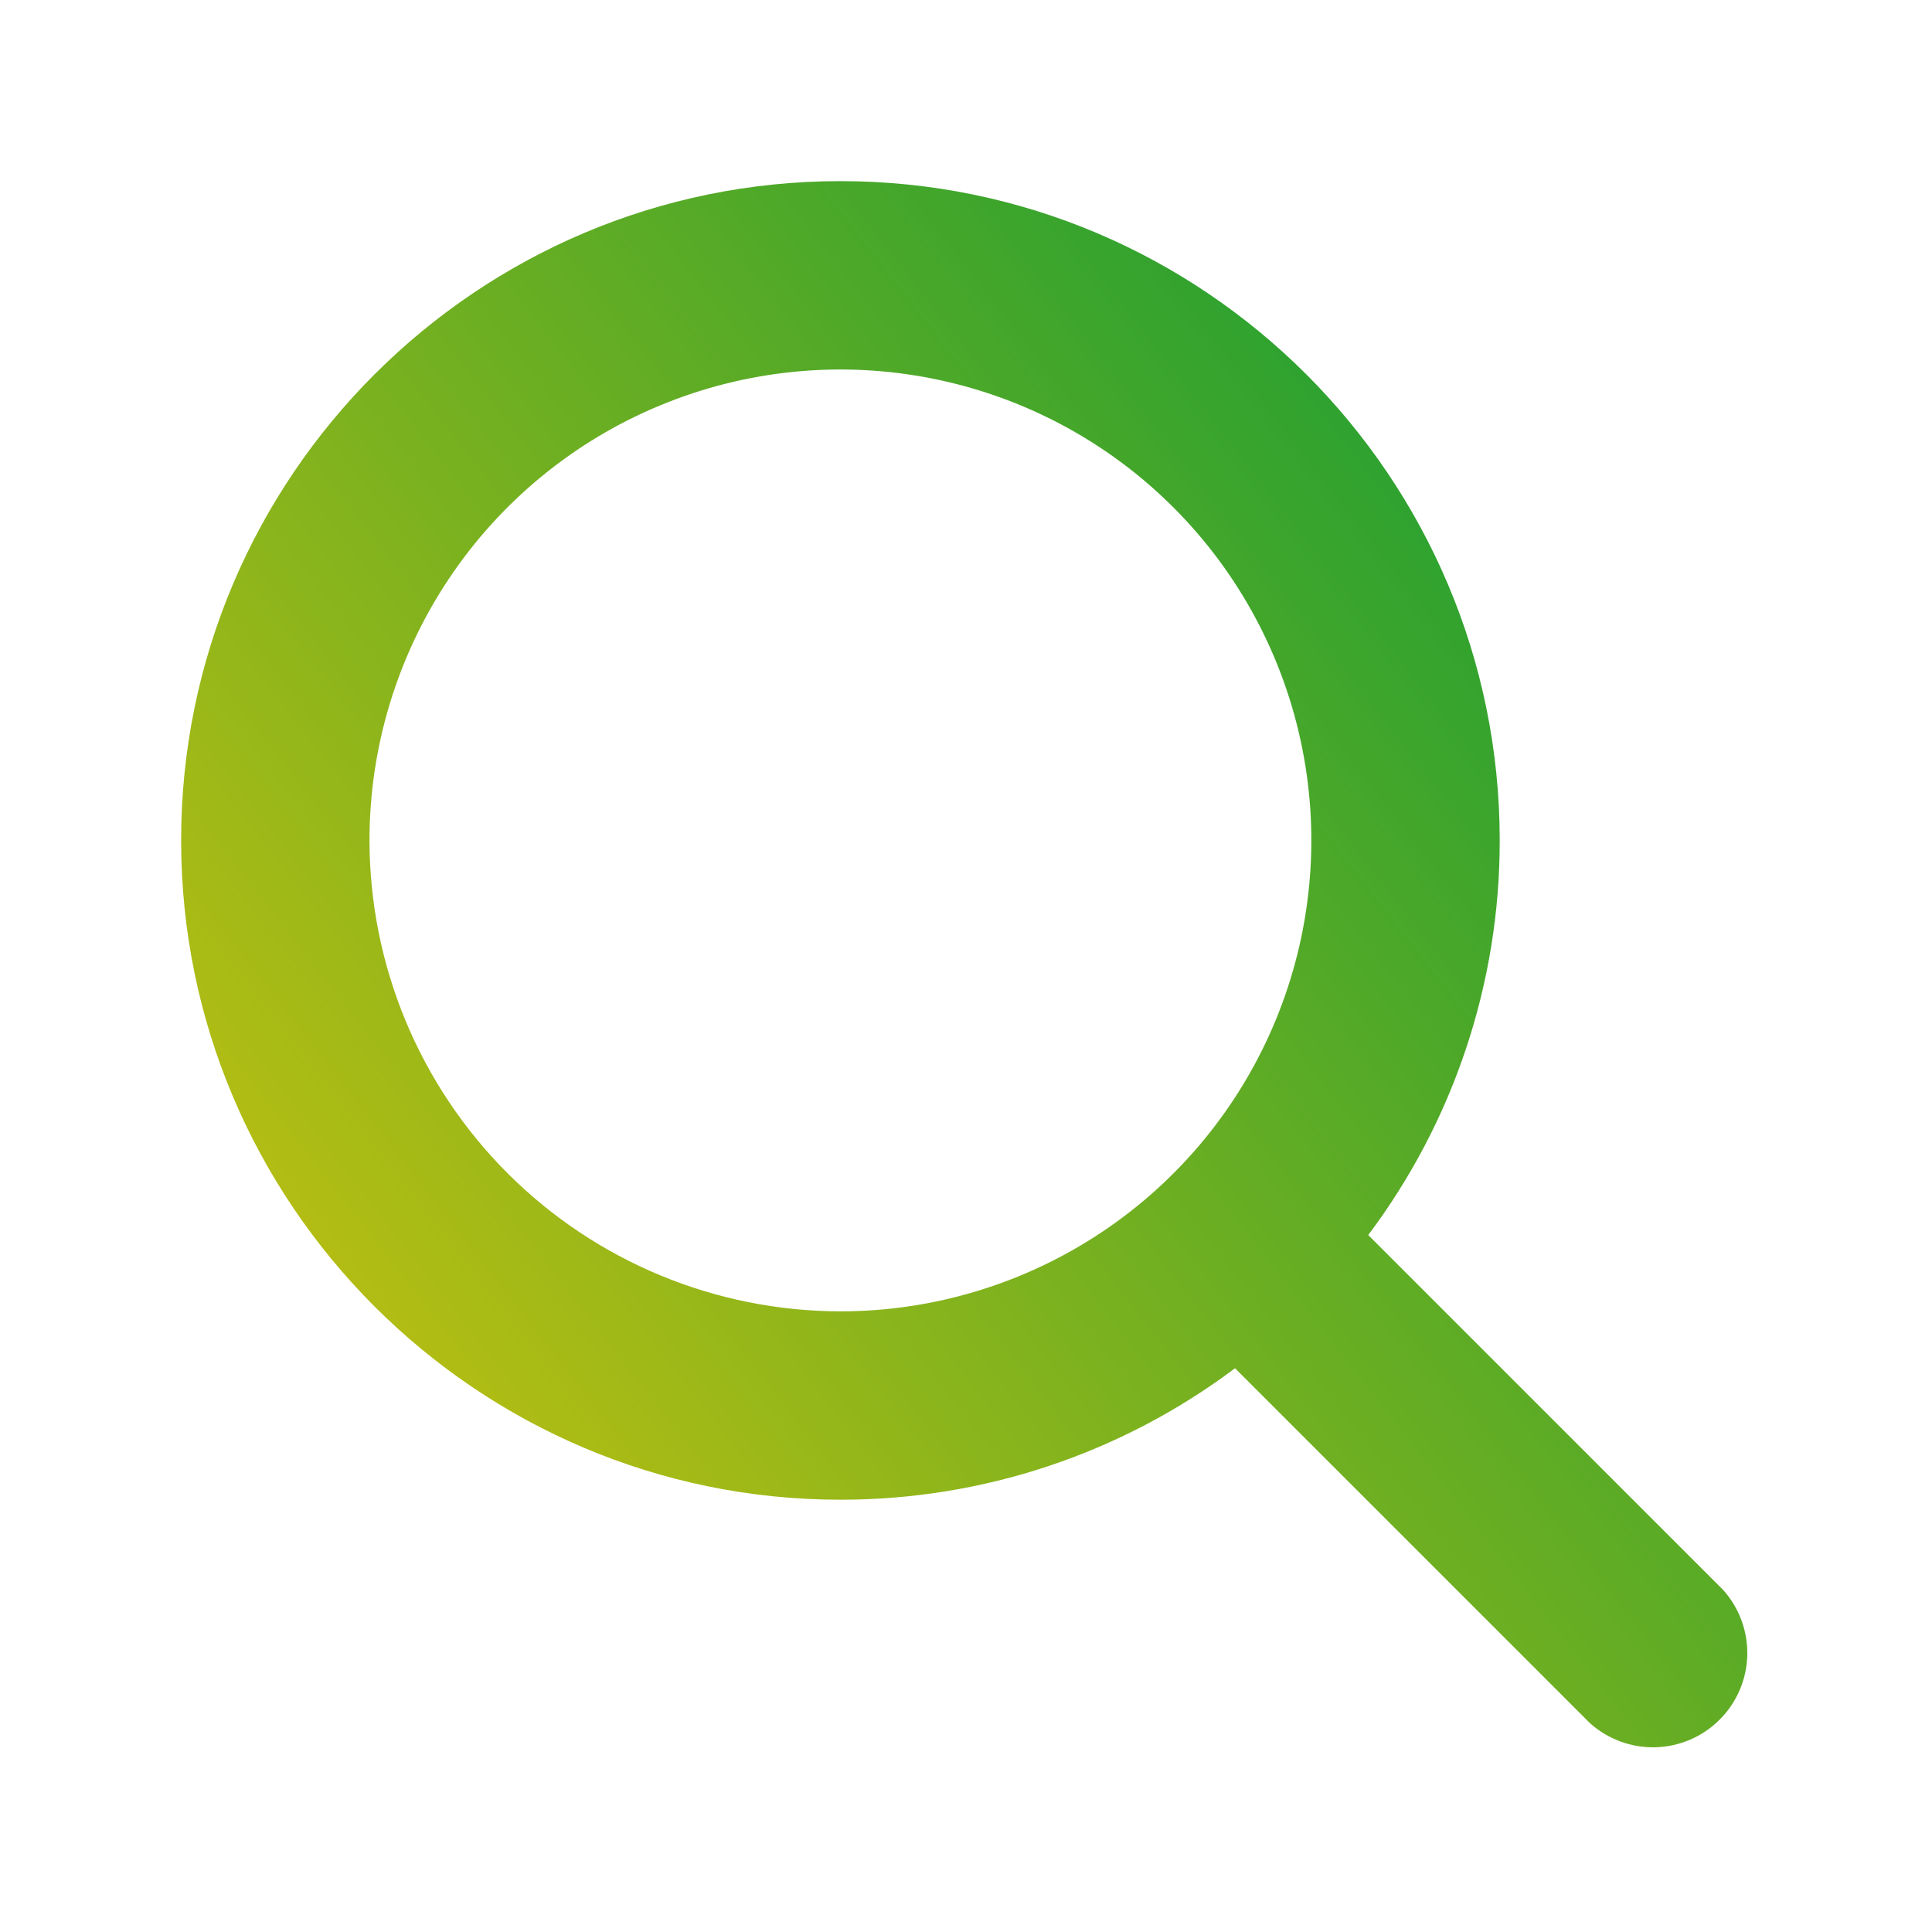
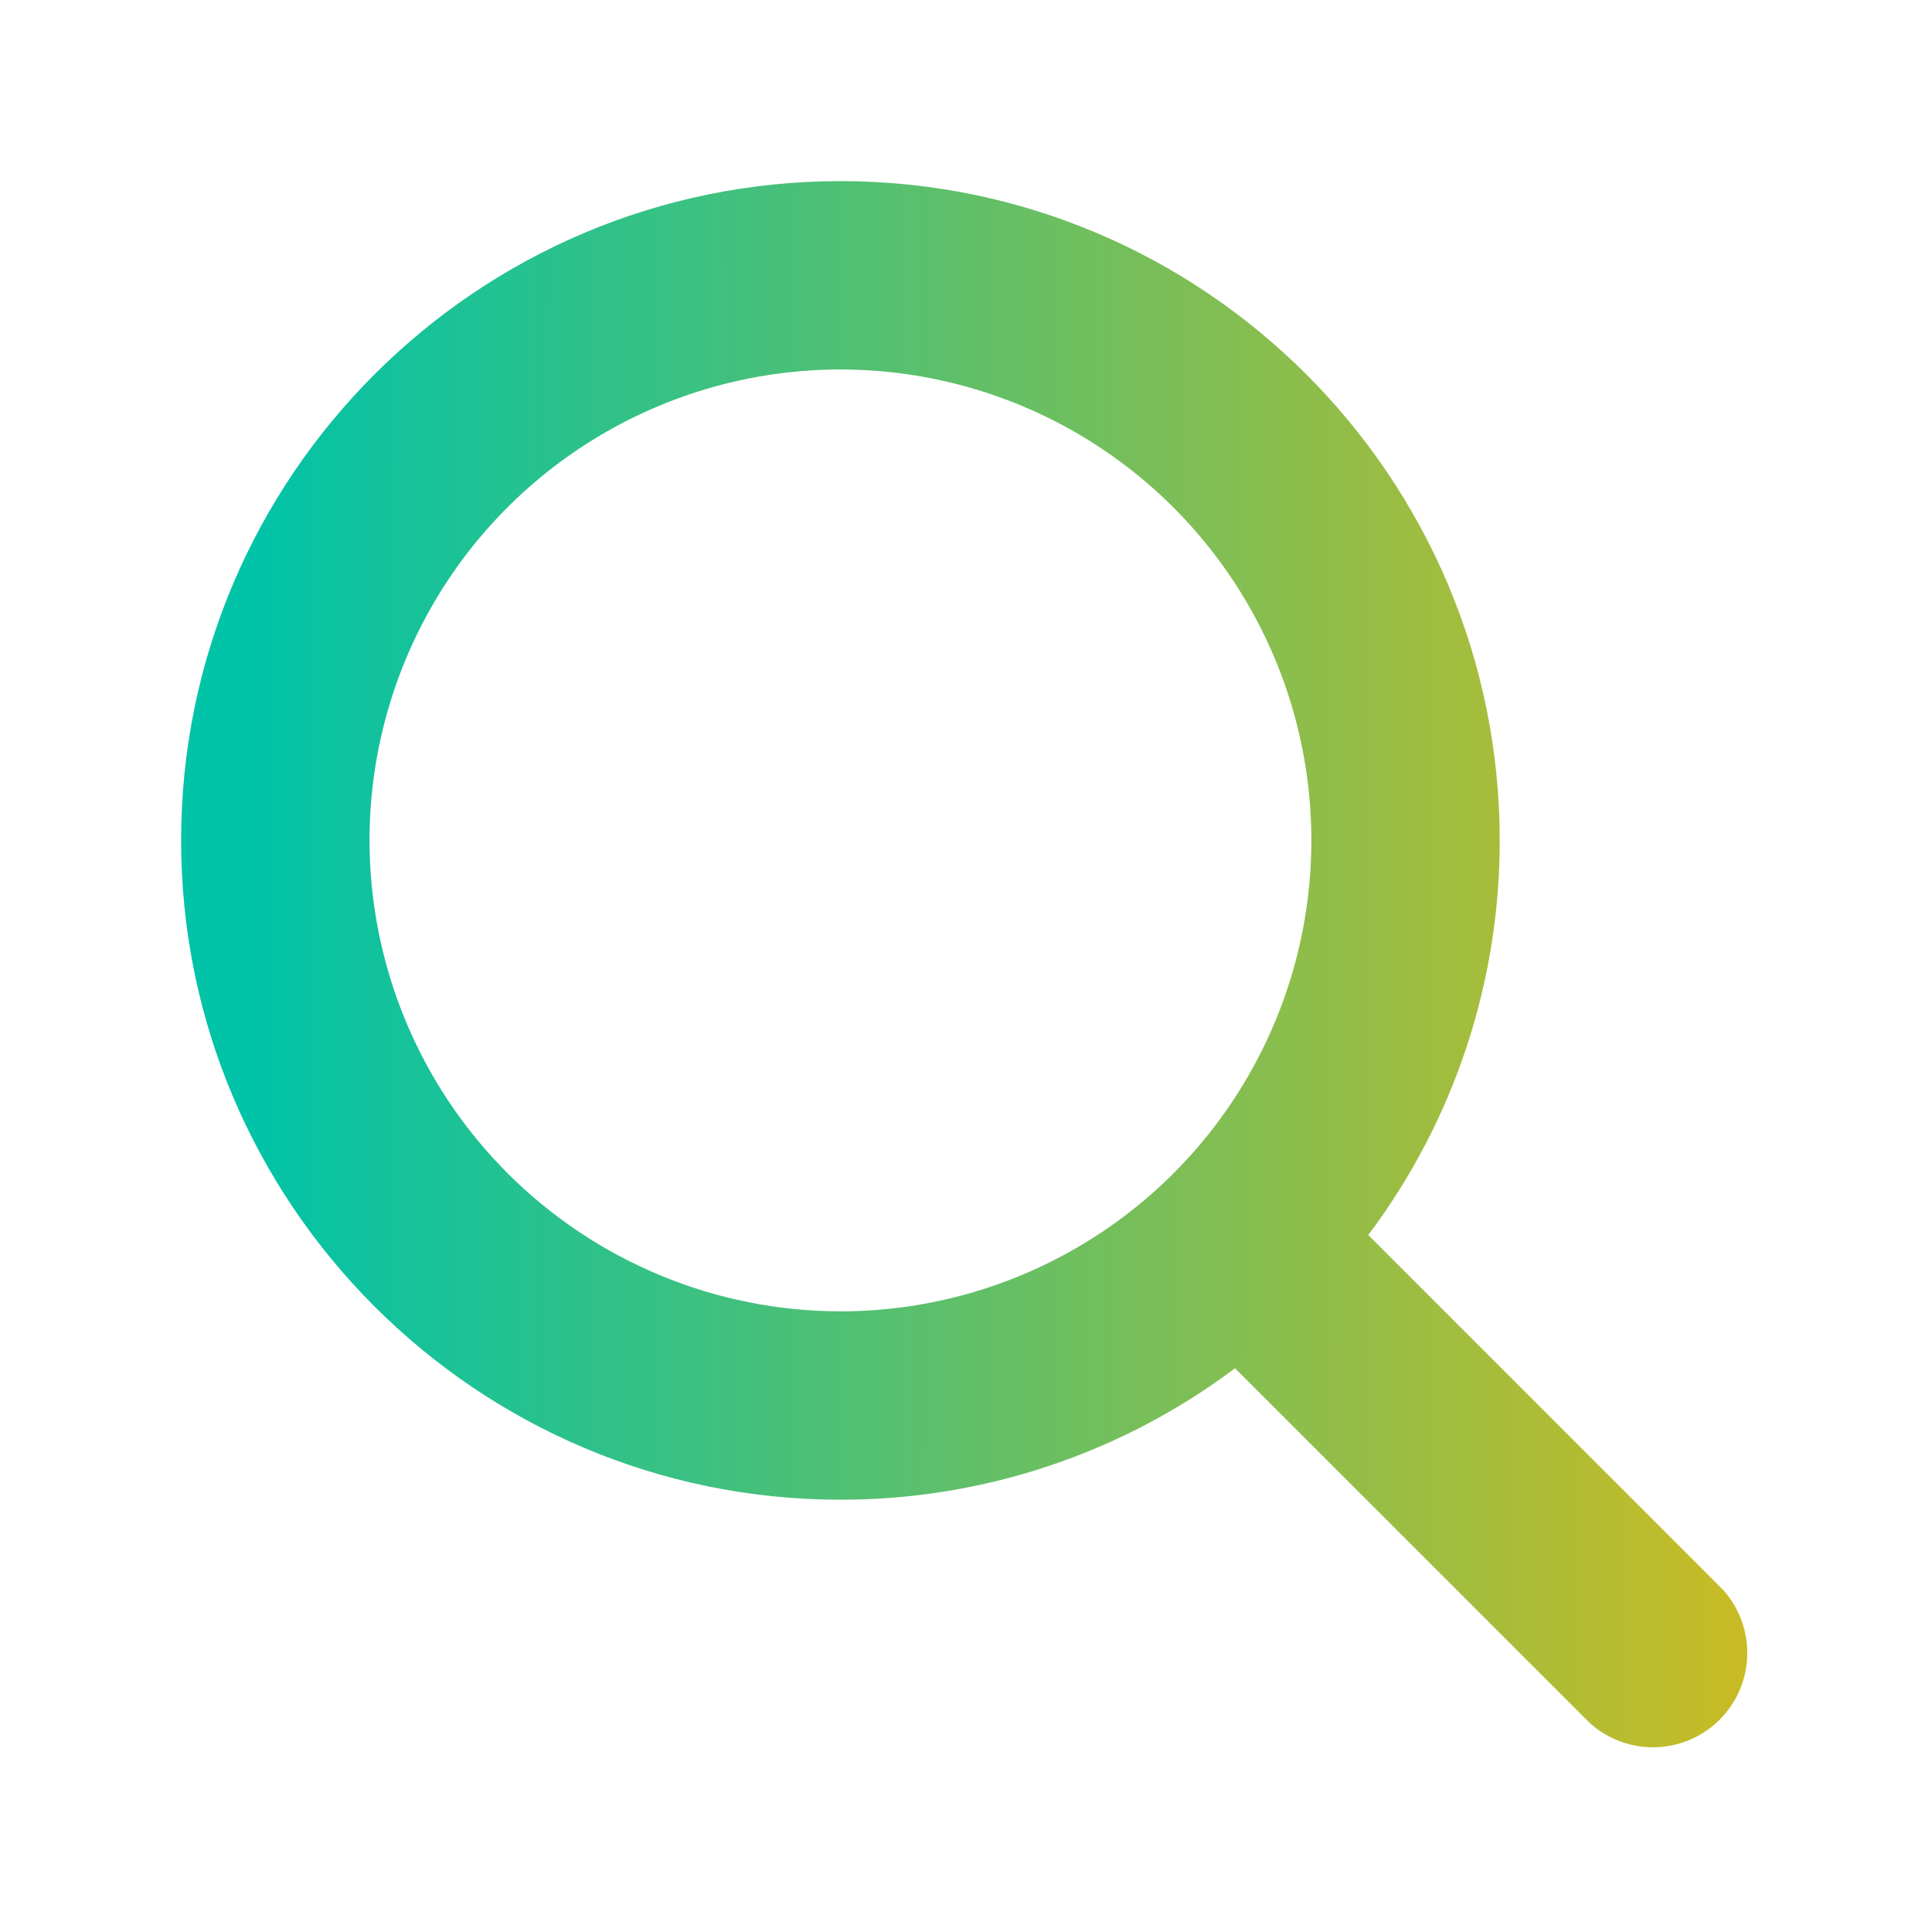
- <svg xmlns="http://www.w3.org/2000/svg" width="36" height="36" viewBox="0 0 36 36" fill="none">
-   <path d="M32.111 29.629L25.495 23.013C27.088 20.893 27.948 18.312 27.945 15.66C27.945 8.886 22.434 3.375 15.66 3.375C8.886 3.375 3.375 8.886 3.375 15.66C3.375 22.434 8.886 27.945 15.66 27.945C18.312 27.948 20.893 27.088 23.013 25.495L29.629 32.111C29.964 32.41 30.401 32.57 30.85 32.558C31.299 32.545 31.726 32.361 32.043 32.043C32.361 31.726 32.545 31.299 32.558 30.85C32.57 30.401 32.41 29.964 32.111 29.629ZM6.885 15.66C6.885 13.925 7.4 12.228 8.364 10.785C9.328 9.342 10.698 8.217 12.302 7.553C13.905 6.889 15.67 6.715 17.372 7.054C19.074 7.392 20.638 8.228 21.865 9.455C23.092 10.682 23.928 12.246 24.266 13.948C24.605 15.65 24.431 17.415 23.767 19.018C23.103 20.622 21.978 21.992 20.535 22.956C19.092 23.92 17.395 24.435 15.66 24.435C13.334 24.432 11.103 23.507 9.458 21.862C7.813 20.217 6.888 17.986 6.885 15.66Z" fill="url(#paint0_linear_1319_1168)" />
+ <svg xmlns="http://www.w3.org/2000/svg" width="40" height="40" viewBox="0 0 40 40" fill="none">
+   <path d="M35.679 32.921L28.328 25.57C30.098 23.214 31.053 20.347 31.05 17.4C31.05 9.873 24.927 3.75 17.4 3.75C9.873 3.75 3.75 9.873 3.75 17.4C3.75 24.927 9.873 31.05 17.4 31.05C20.347 31.053 23.214 30.098 25.57 28.328L32.921 35.679C33.293 36.011 33.779 36.189 34.277 36.175C34.776 36.161 35.251 35.957 35.604 35.604C35.957 35.251 36.161 34.776 36.175 34.277C36.189 33.779 36.011 33.293 35.679 32.921ZM7.65 17.4C7.65 15.472 8.222 13.587 9.293 11.983C10.364 10.38 11.887 9.13 13.669 8.392C15.45 7.654 17.411 7.461 19.302 7.837C21.193 8.214 22.931 9.142 24.294 10.506C25.658 11.869 26.587 13.607 26.963 15.498C27.339 17.389 27.146 19.35 26.408 21.131C25.67 22.913 24.42 24.436 22.817 25.507C21.213 26.578 19.328 27.15 17.4 27.15C14.815 27.147 12.337 26.119 10.509 24.291C8.681 22.463 7.653 19.985 7.65 17.4Z" fill="url(#paint0_linear_41_1616)" />
  <defs>
-     <linearGradient id="paint0_linear_1319_1168" x1="32.25" y1="3" x2="-5.25" y2="32.25" gradientUnits="userSpaceOnUse">
-       <stop stop-color="#019939" />
-       <stop offset="1" stop-color="#FFCC03" />
+     <linearGradient id="paint0_linear_41_1616" x1="5.095" y1="25.716" x2="44.654" y2="25.785" gradientUnits="userSpaceOnUse">
+       <stop stop-color="#00C3A8" />
+       <stop offset="1" stop-color="#FFB900" />
    </linearGradient>
  </defs>
</svg>
